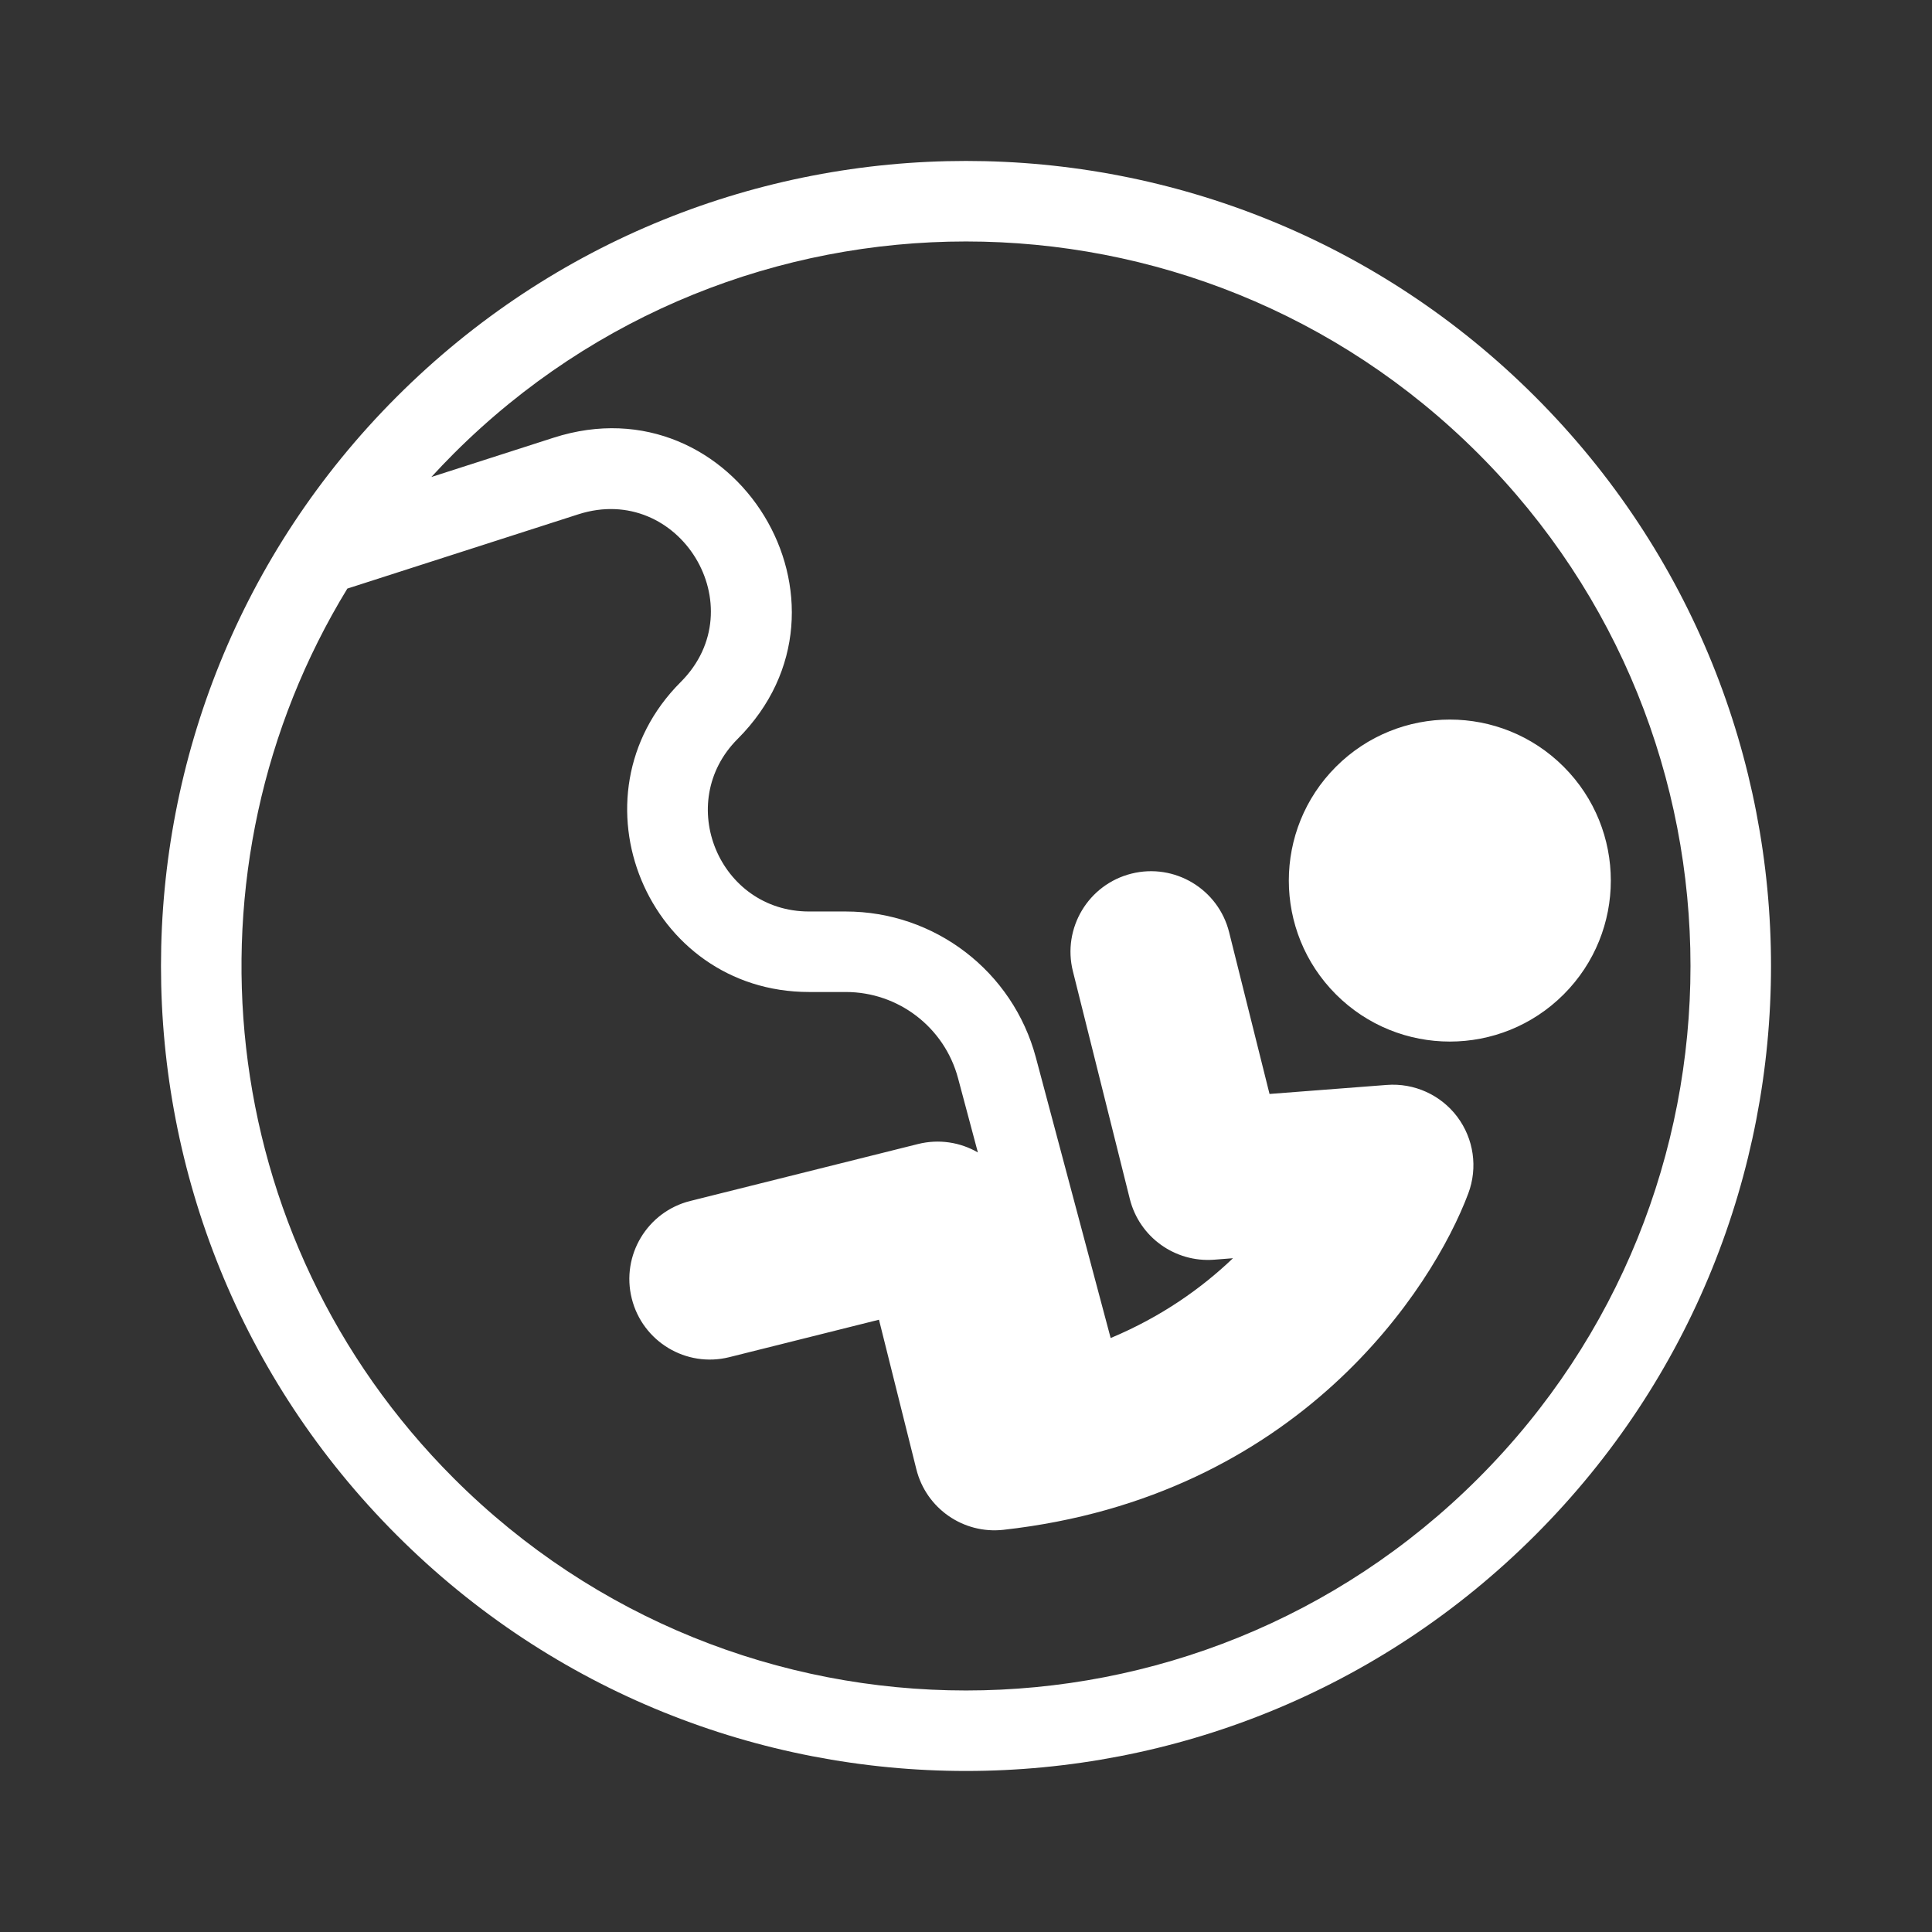
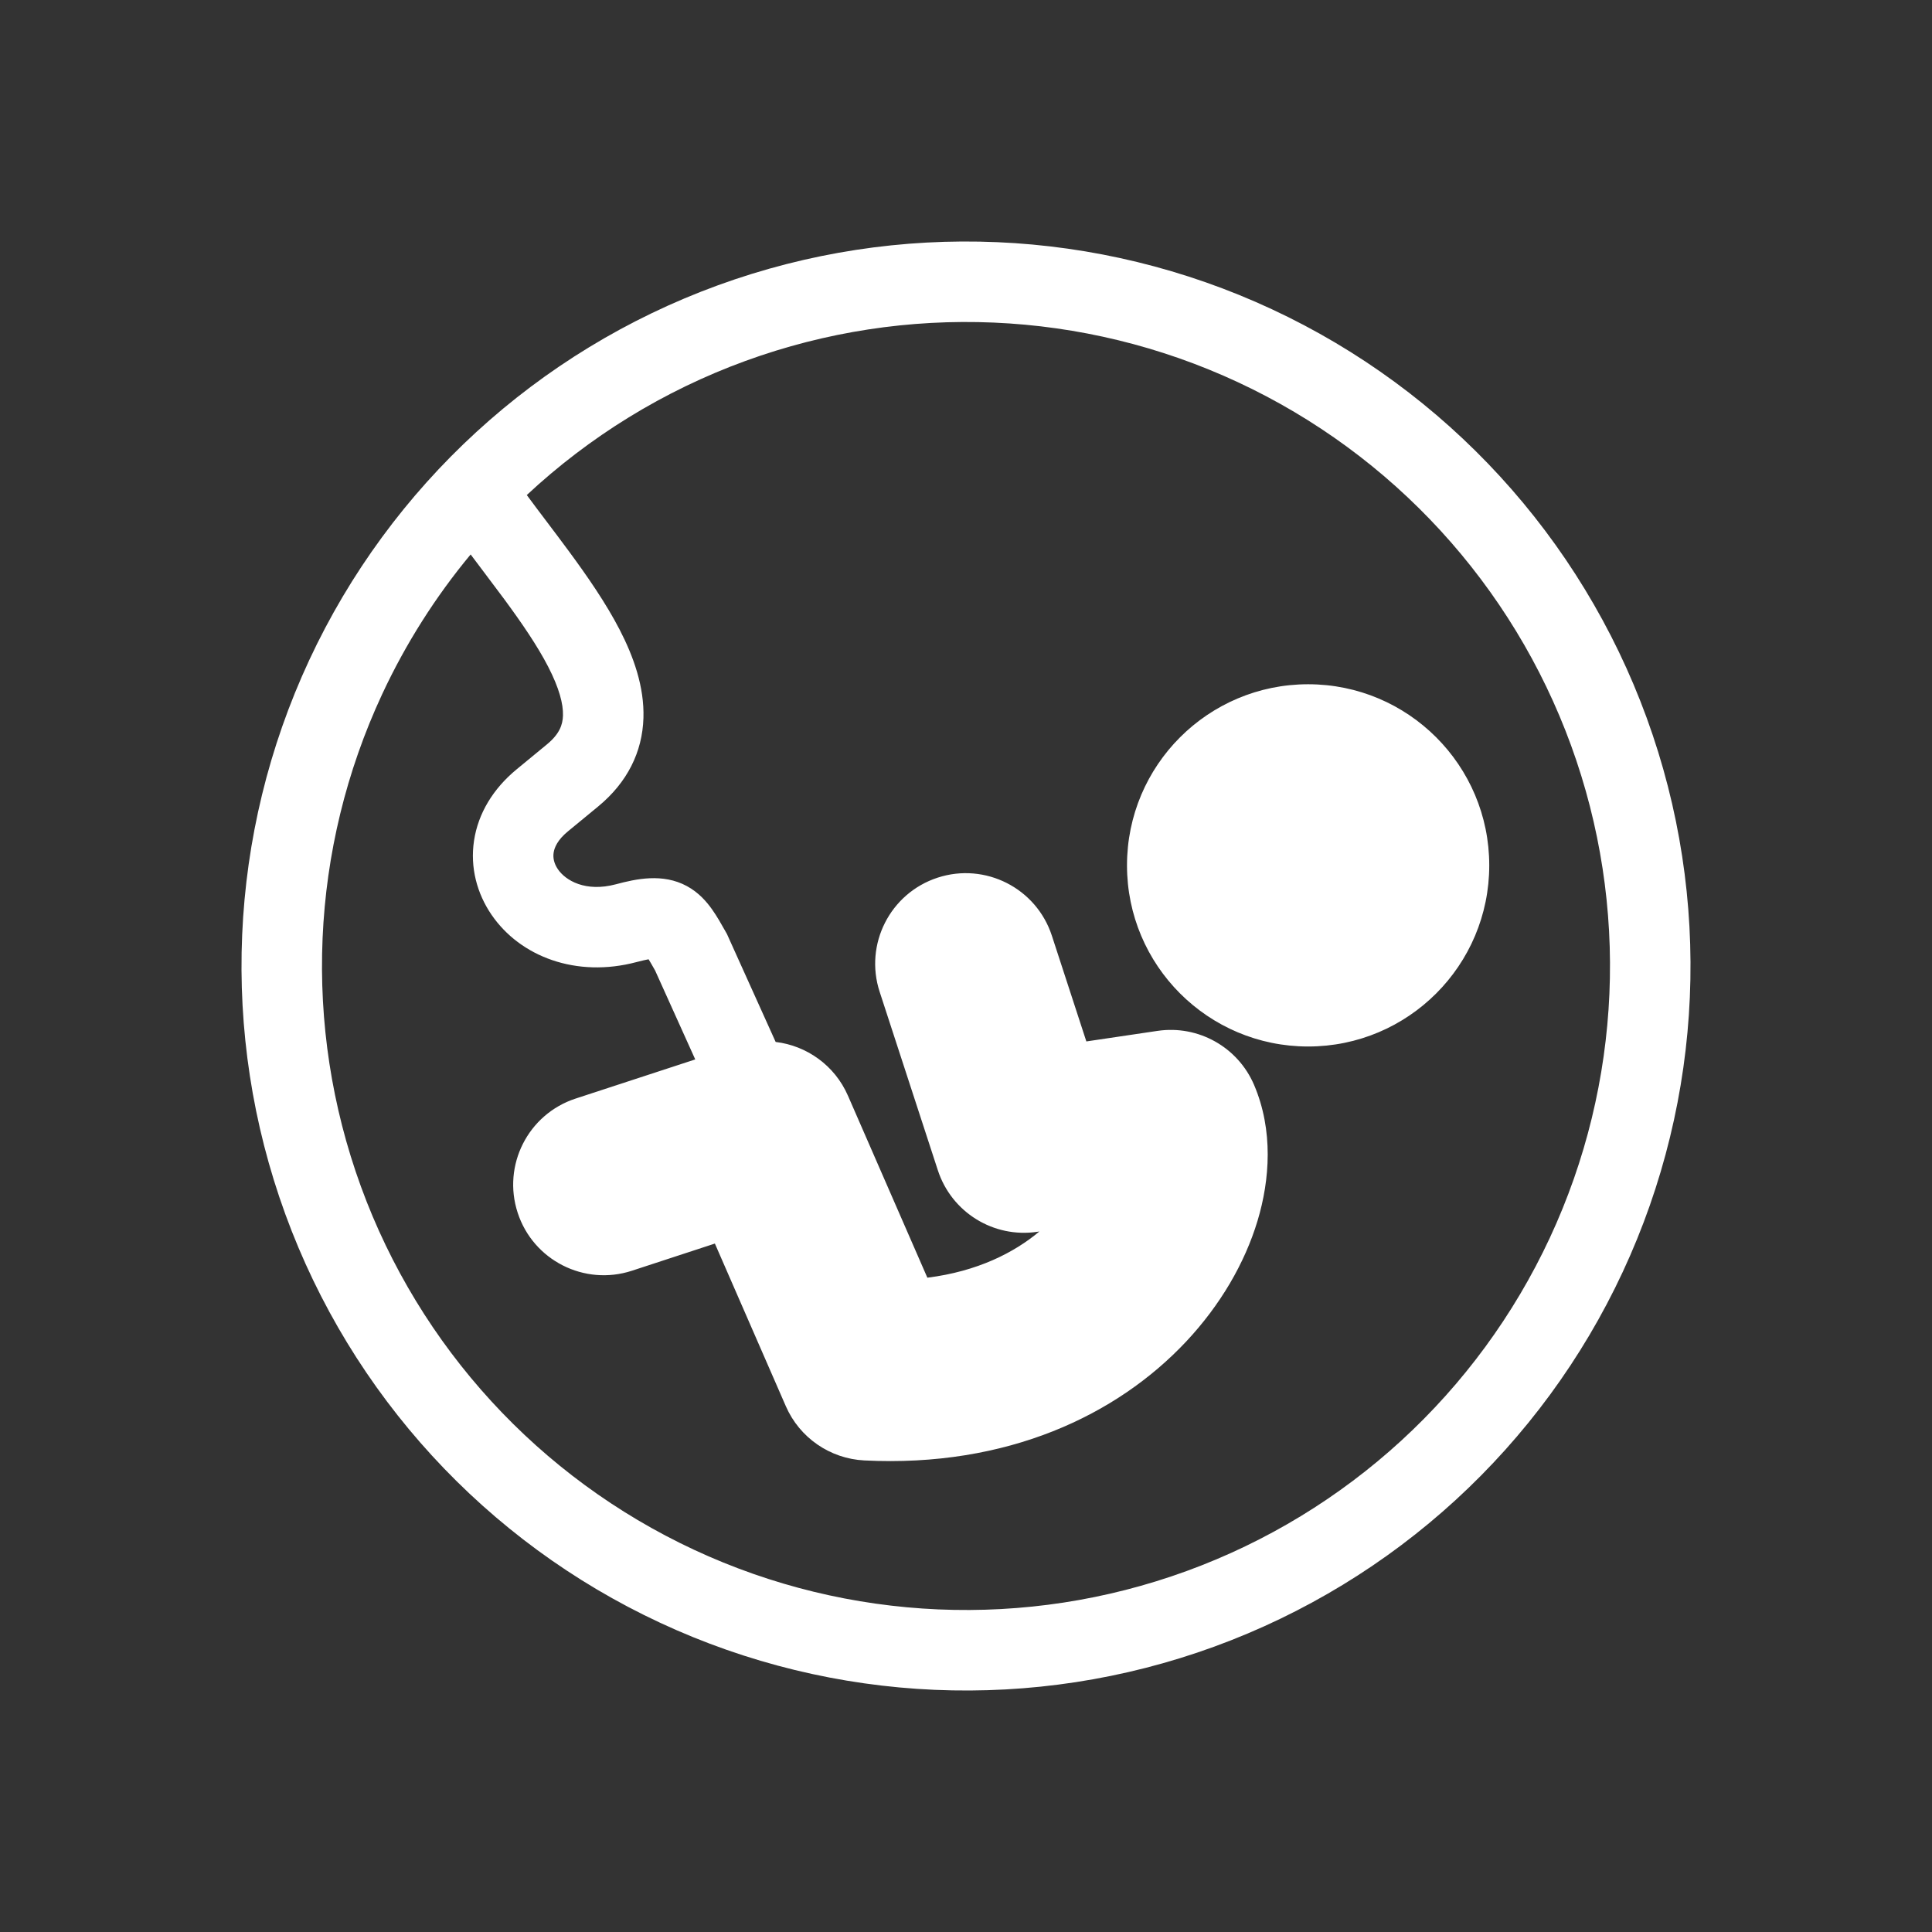
<svg xmlns="http://www.w3.org/2000/svg" width="48" height="48" viewBox="0 0 48 48" fill="none">
-   <path fill-rule="evenodd" clip-rule="evenodd" d="M48 0H0V48H48V0ZM11.272 36.727C18.302 43.757 29.698 43.757 36.728 36.727C43.757 29.698 43.757 18.301 36.728 11.271C29.698 4.242 18.302 4.242 11.272 11.271C11.082 11.461 10.897 11.655 10.717 11.851L13.756 10.874C18.263 9.426 21.674 15.011 18.326 18.359C16.745 19.941 17.865 22.646 20.102 22.646L21.013 22.646C23.227 22.646 25.165 24.134 25.736 26.274L27.594 33.243C28.859 32.714 29.859 32 30.633 31.26L30.164 31.297C29.191 31.371 28.307 30.734 28.07 29.788L26.656 24.131C26.388 23.059 27.04 21.973 28.111 21.705C29.183 21.437 30.269 22.089 30.537 23.16L31.541 27.179L34.453 26.955C35.134 26.902 35.795 27.201 36.206 27.747C36.616 28.294 36.719 29.011 36.479 29.651C35.596 32.007 32.261 37.193 24.928 38.008C23.933 38.118 23.01 37.476 22.767 36.505L21.838 32.788L18.121 33.718C17.049 33.986 15.964 33.334 15.696 32.262C15.428 31.191 16.079 30.105 17.151 29.837L22.808 28.423C23.333 28.292 23.861 28.381 24.295 28.632L23.803 26.79C23.466 25.525 22.321 24.646 21.013 24.646L20.102 24.646C16.083 24.646 14.07 19.787 16.912 16.945C18.776 15.081 16.877 11.972 14.368 12.778L8.63 14.623C4.394 21.554 5.275 30.73 11.272 36.727ZM9.858 38.141C17.668 45.952 30.332 45.952 38.142 38.141C45.953 30.331 45.953 17.668 38.142 9.857C30.332 2.046 17.668 2.046 9.858 9.857C2.047 17.668 2.047 30.331 9.858 38.141ZM38.849 24.706C37.287 26.268 34.755 26.268 33.192 24.706C31.63 23.144 31.63 20.611 33.192 19.049C34.755 17.487 37.287 17.487 38.849 19.049C40.411 20.611 40.411 23.144 38.849 24.706Z" fill="#333333" />
+   <path fill-rule="evenodd" clip-rule="evenodd" d="M0 0H48V48H0V0ZM28.758 25.612C29.77 25.462 30.755 26.014 31.157 26.954C31.639 28.084 31.55 29.311 31.243 30.331C30.925 31.387 30.317 32.426 29.473 33.327C27.752 35.163 25.017 36.462 21.474 36.284C20.62 36.241 19.865 35.719 19.524 34.937L17.761 30.896L15.7 31.571C14.519 31.957 13.248 31.313 12.862 30.132C12.475 28.951 13.119 27.681 14.3 27.294L17.273 26.321L16.277 24.114C16.205 23.986 16.155 23.899 16.114 23.833C16.045 23.846 15.948 23.867 15.816 23.902C14.322 24.3 12.923 23.77 12.209 22.723C11.853 22.201 11.676 21.555 11.777 20.886C11.879 20.21 12.25 19.595 12.84 19.11L13.587 18.495C13.901 18.237 13.98 18.007 13.987 17.777C13.996 17.49 13.892 17.093 13.619 16.564C13.35 16.043 12.967 15.483 12.525 14.883C12.367 14.67 12.197 14.444 12.024 14.215C11.914 14.069 11.803 13.922 11.693 13.775C10.822 14.823 10.082 15.988 9.496 17.244C7.704 21.091 7.514 25.492 8.967 29.479C10.42 33.466 13.398 36.712 17.244 38.504C21.091 40.296 25.492 40.486 29.479 39.033C33.466 37.58 36.712 34.602 38.504 30.756C40.296 26.909 40.486 22.508 39.033 18.521C37.58 14.534 34.602 11.288 30.756 9.496C26.909 7.704 22.508 7.514 18.521 8.967C16.485 9.709 14.643 10.849 13.088 12.299C13.249 12.518 13.415 12.738 13.587 12.965C13.764 13.199 13.946 13.441 14.135 13.697C14.589 14.313 15.051 14.979 15.396 15.646C15.736 16.305 16.011 17.06 15.986 17.841C15.959 18.681 15.589 19.438 14.857 20.04L14.11 20.655C13.848 20.87 13.773 21.062 13.755 21.184C13.735 21.312 13.764 21.454 13.861 21.596C14.051 21.875 14.545 22.171 15.301 21.97C15.802 21.836 16.463 21.689 17.066 22.015C17.364 22.177 17.559 22.407 17.692 22.595C17.811 22.762 17.923 22.961 18.021 23.135L18.041 23.17L18.063 23.209L18.081 23.25L19.271 25.887C20.041 25.979 20.738 26.468 21.067 27.222L23.04 31.744C24.282 31.588 25.193 31.124 25.823 30.596L25.77 30.604C24.684 30.765 23.641 30.119 23.301 29.076L21.855 24.642C21.469 23.461 22.114 22.191 23.296 21.805C24.477 21.42 25.747 22.065 26.133 23.246L26.99 25.874L28.758 25.612ZM32.5 26C34.985 26 37 23.985 37 21.5C37 19.015 34.985 17 32.5 17C30.015 17 28 19.015 28 21.5C28 23.985 30.015 26 32.5 26ZM16.822 39.41L16.4 40.317C12.072 38.301 8.723 34.649 7.088 30.164C5.453 25.678 5.668 20.727 7.683 16.4C9.699 12.072 13.351 8.723 17.836 7.088C22.322 5.453 27.273 5.668 31.6 7.683C35.928 9.699 39.277 13.351 40.912 17.836C42.547 22.322 42.333 27.273 40.317 31.6C38.301 35.928 34.649 39.277 30.164 40.912C25.678 42.547 20.727 42.333 16.4 40.317L16.822 39.41Z" fill="#333333" />
</svg>
